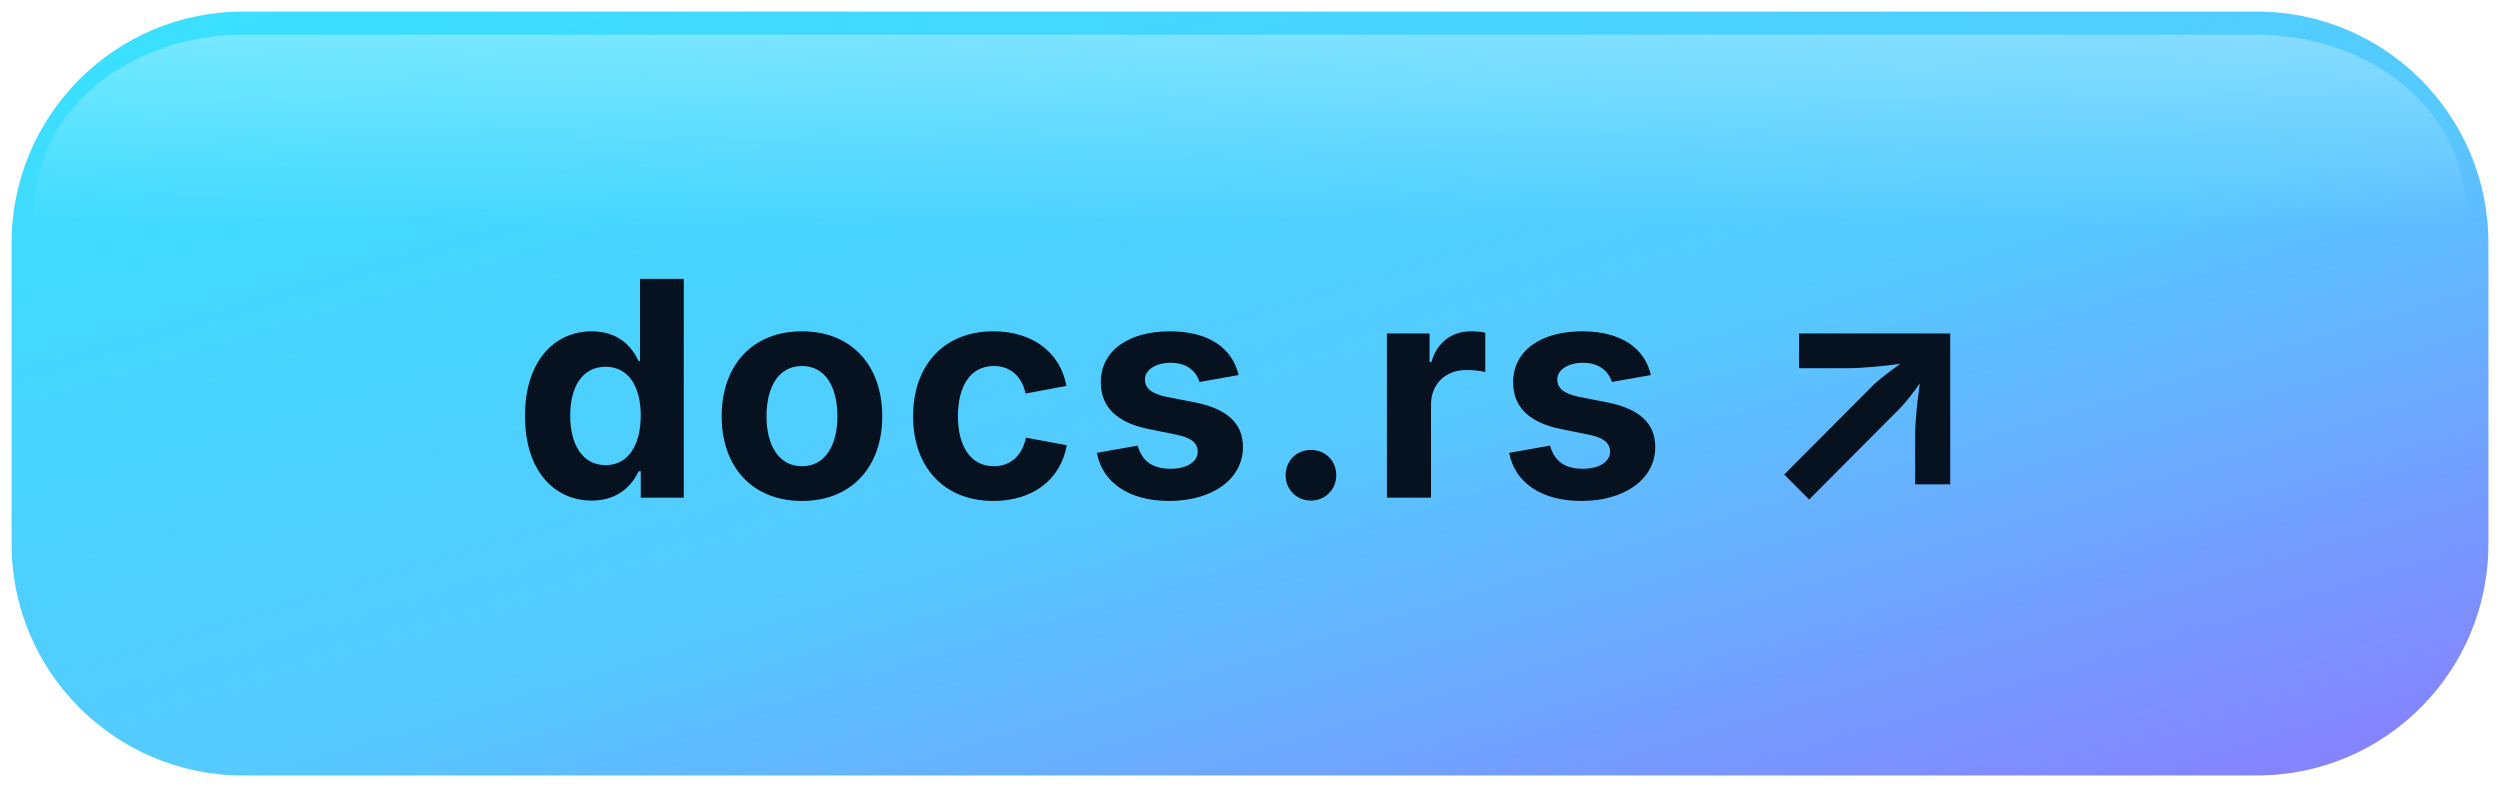
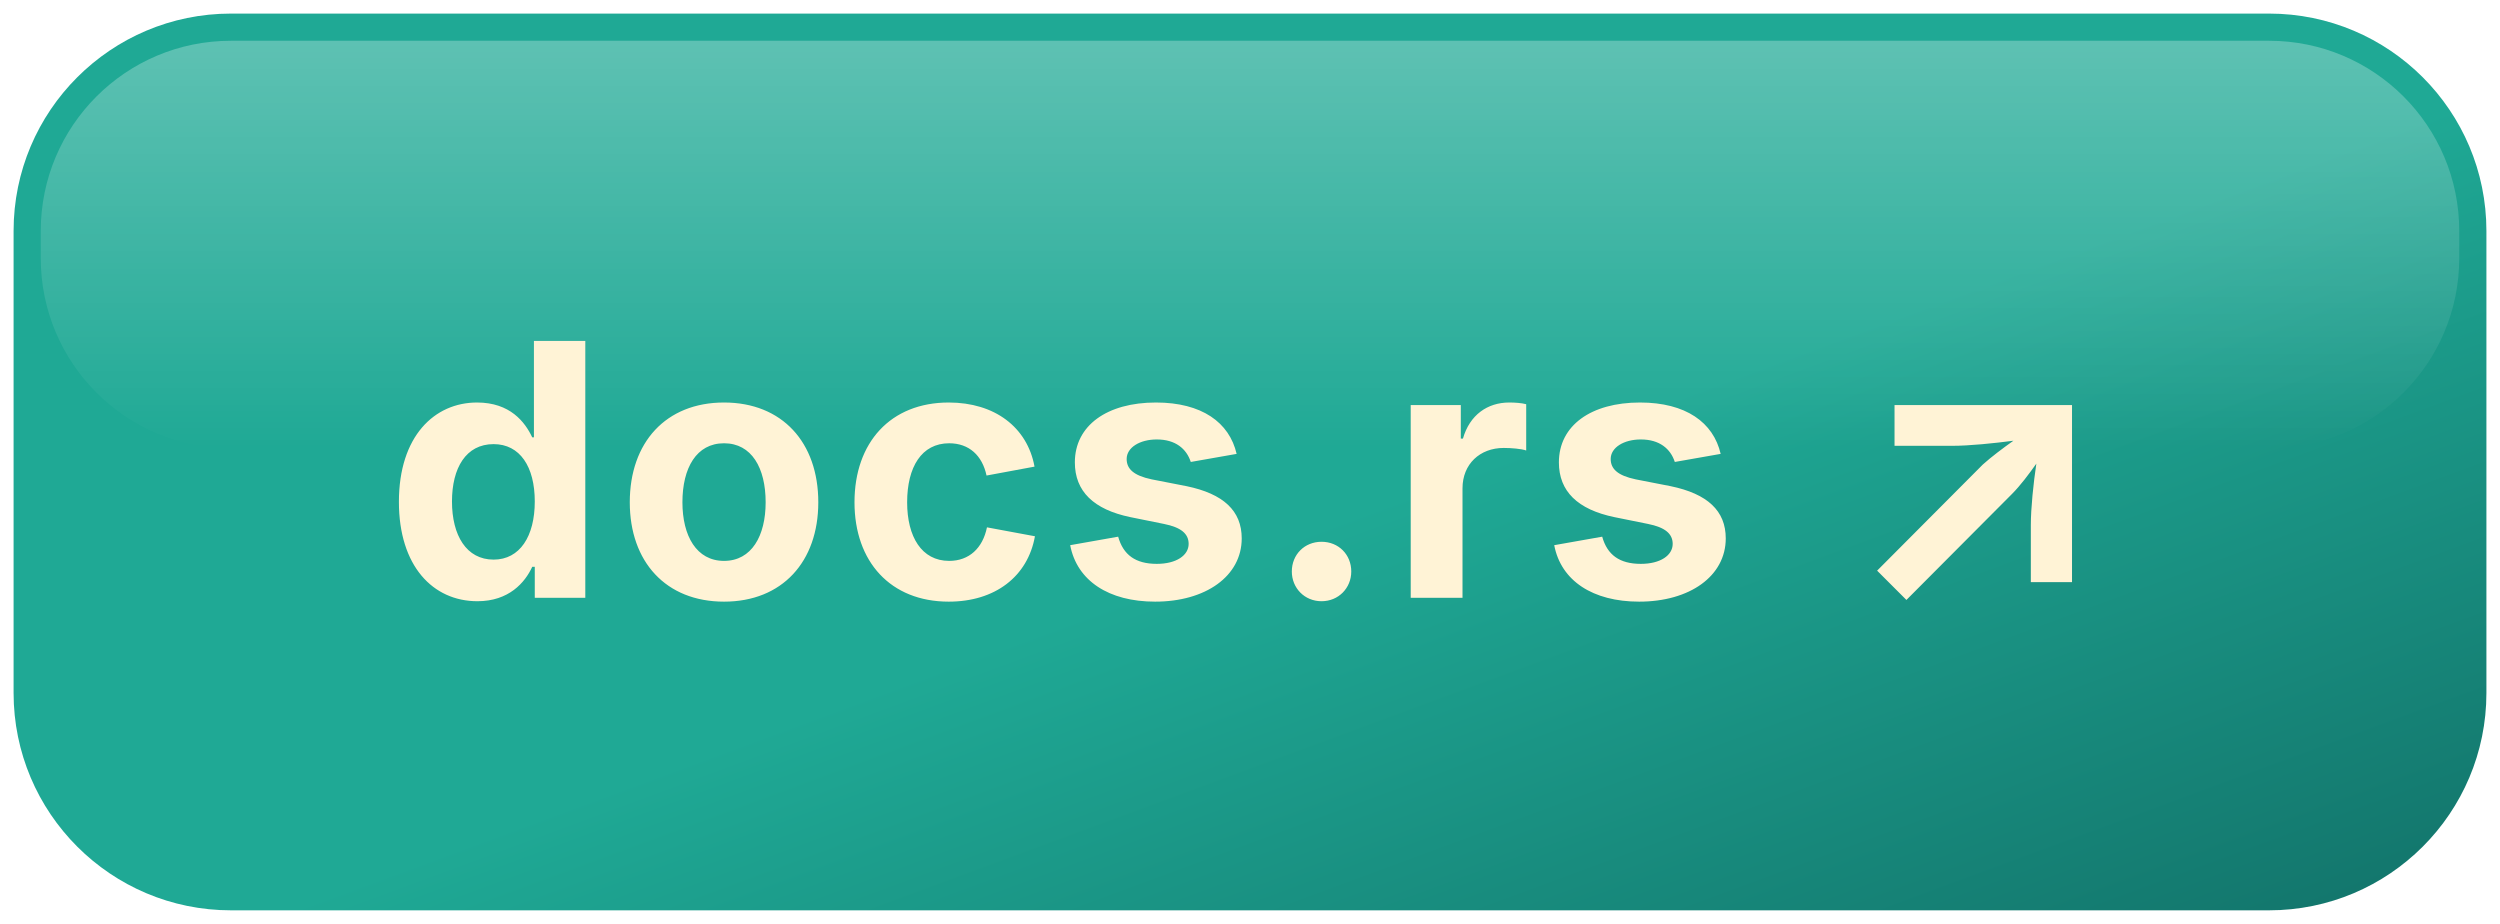
- <svg xmlns="http://www.w3.org/2000/svg" width="108" height="34" viewBox="0 0 108 34" role="img" aria-label="docs.rs ↗">
+ <svg xmlns="http://www.w3.org/2000/svg" width="92" height="34" viewBox="0 0 92 34" role="img" aria-label="docs.rs ↗">
  <defs>
-     <linearGradient id="g" x1="0" y1="0" x2="1" y2="1">
-       <stop offset="0" stop-color="#38e1ff" />
-       <stop offset="0.55" stop-color="#56c9ff" />
-       <stop offset="1" stop-color="#8b7bff" />
+     <linearGradient id="fill" x1="0" y1="0" x2="1" y2="1">
+       <stop offset="0" stop-color="#1FA995" />
+       <stop offset="0.55" stop-color="#1FA995" />
+       <stop offset="1" stop-color="#12736A" />
    </linearGradient>
-     <linearGradient id="s" x1="0" y1="0" x2="0" y2="1">
-       <stop offset="0" stop-color="#ffffff" stop-opacity="0.30" />
-       <stop offset="0.55" stop-color="#ffffff" stop-opacity="0" />
+     <linearGradient id="sheen" x1="0" y1="0" x2="0" y2="1">
+       <stop offset="0" stop-color="#ffffff" stop-opacity="0.28" />
+       <stop offset="1" stop-color="#ffffff" stop-opacity="0" />
    </linearGradient>
  </defs>
-   <rect x="0.5" y="0.5" width="107" height="33" rx="10" fill="url(#g)" />
-   <rect x="1.5" y="1.5" width="105" height="15" rx="9" fill="url(#s)" />
-   <text x="54" y="21.5" text-anchor="middle" font-family="Segoe UI, Inter, -apple-system, BlinkMacSystemFont, sans-serif" font-size="13" font-weight="700" fill="#06121f" letter-spacing="0.3">docs.rs ↗</text>
+   <rect x="0.5" y="0.5" width="91" height="33" rx="8" fill="url(#fill)" />
+   <rect x="1.5" y="1.5" width="89" height="15" rx="7" fill="url(#sheen)" />
+   <text x="46" y="22" text-anchor="middle" font-family="Segoe UI, Inter, -apple-system, BlinkMacSystemFont, Helvetica, Arial, sans-serif" font-size="13" font-weight="700" letter-spacing="0.3" fill="#FFF3D6">docs.rs ↗</text>
</svg>
